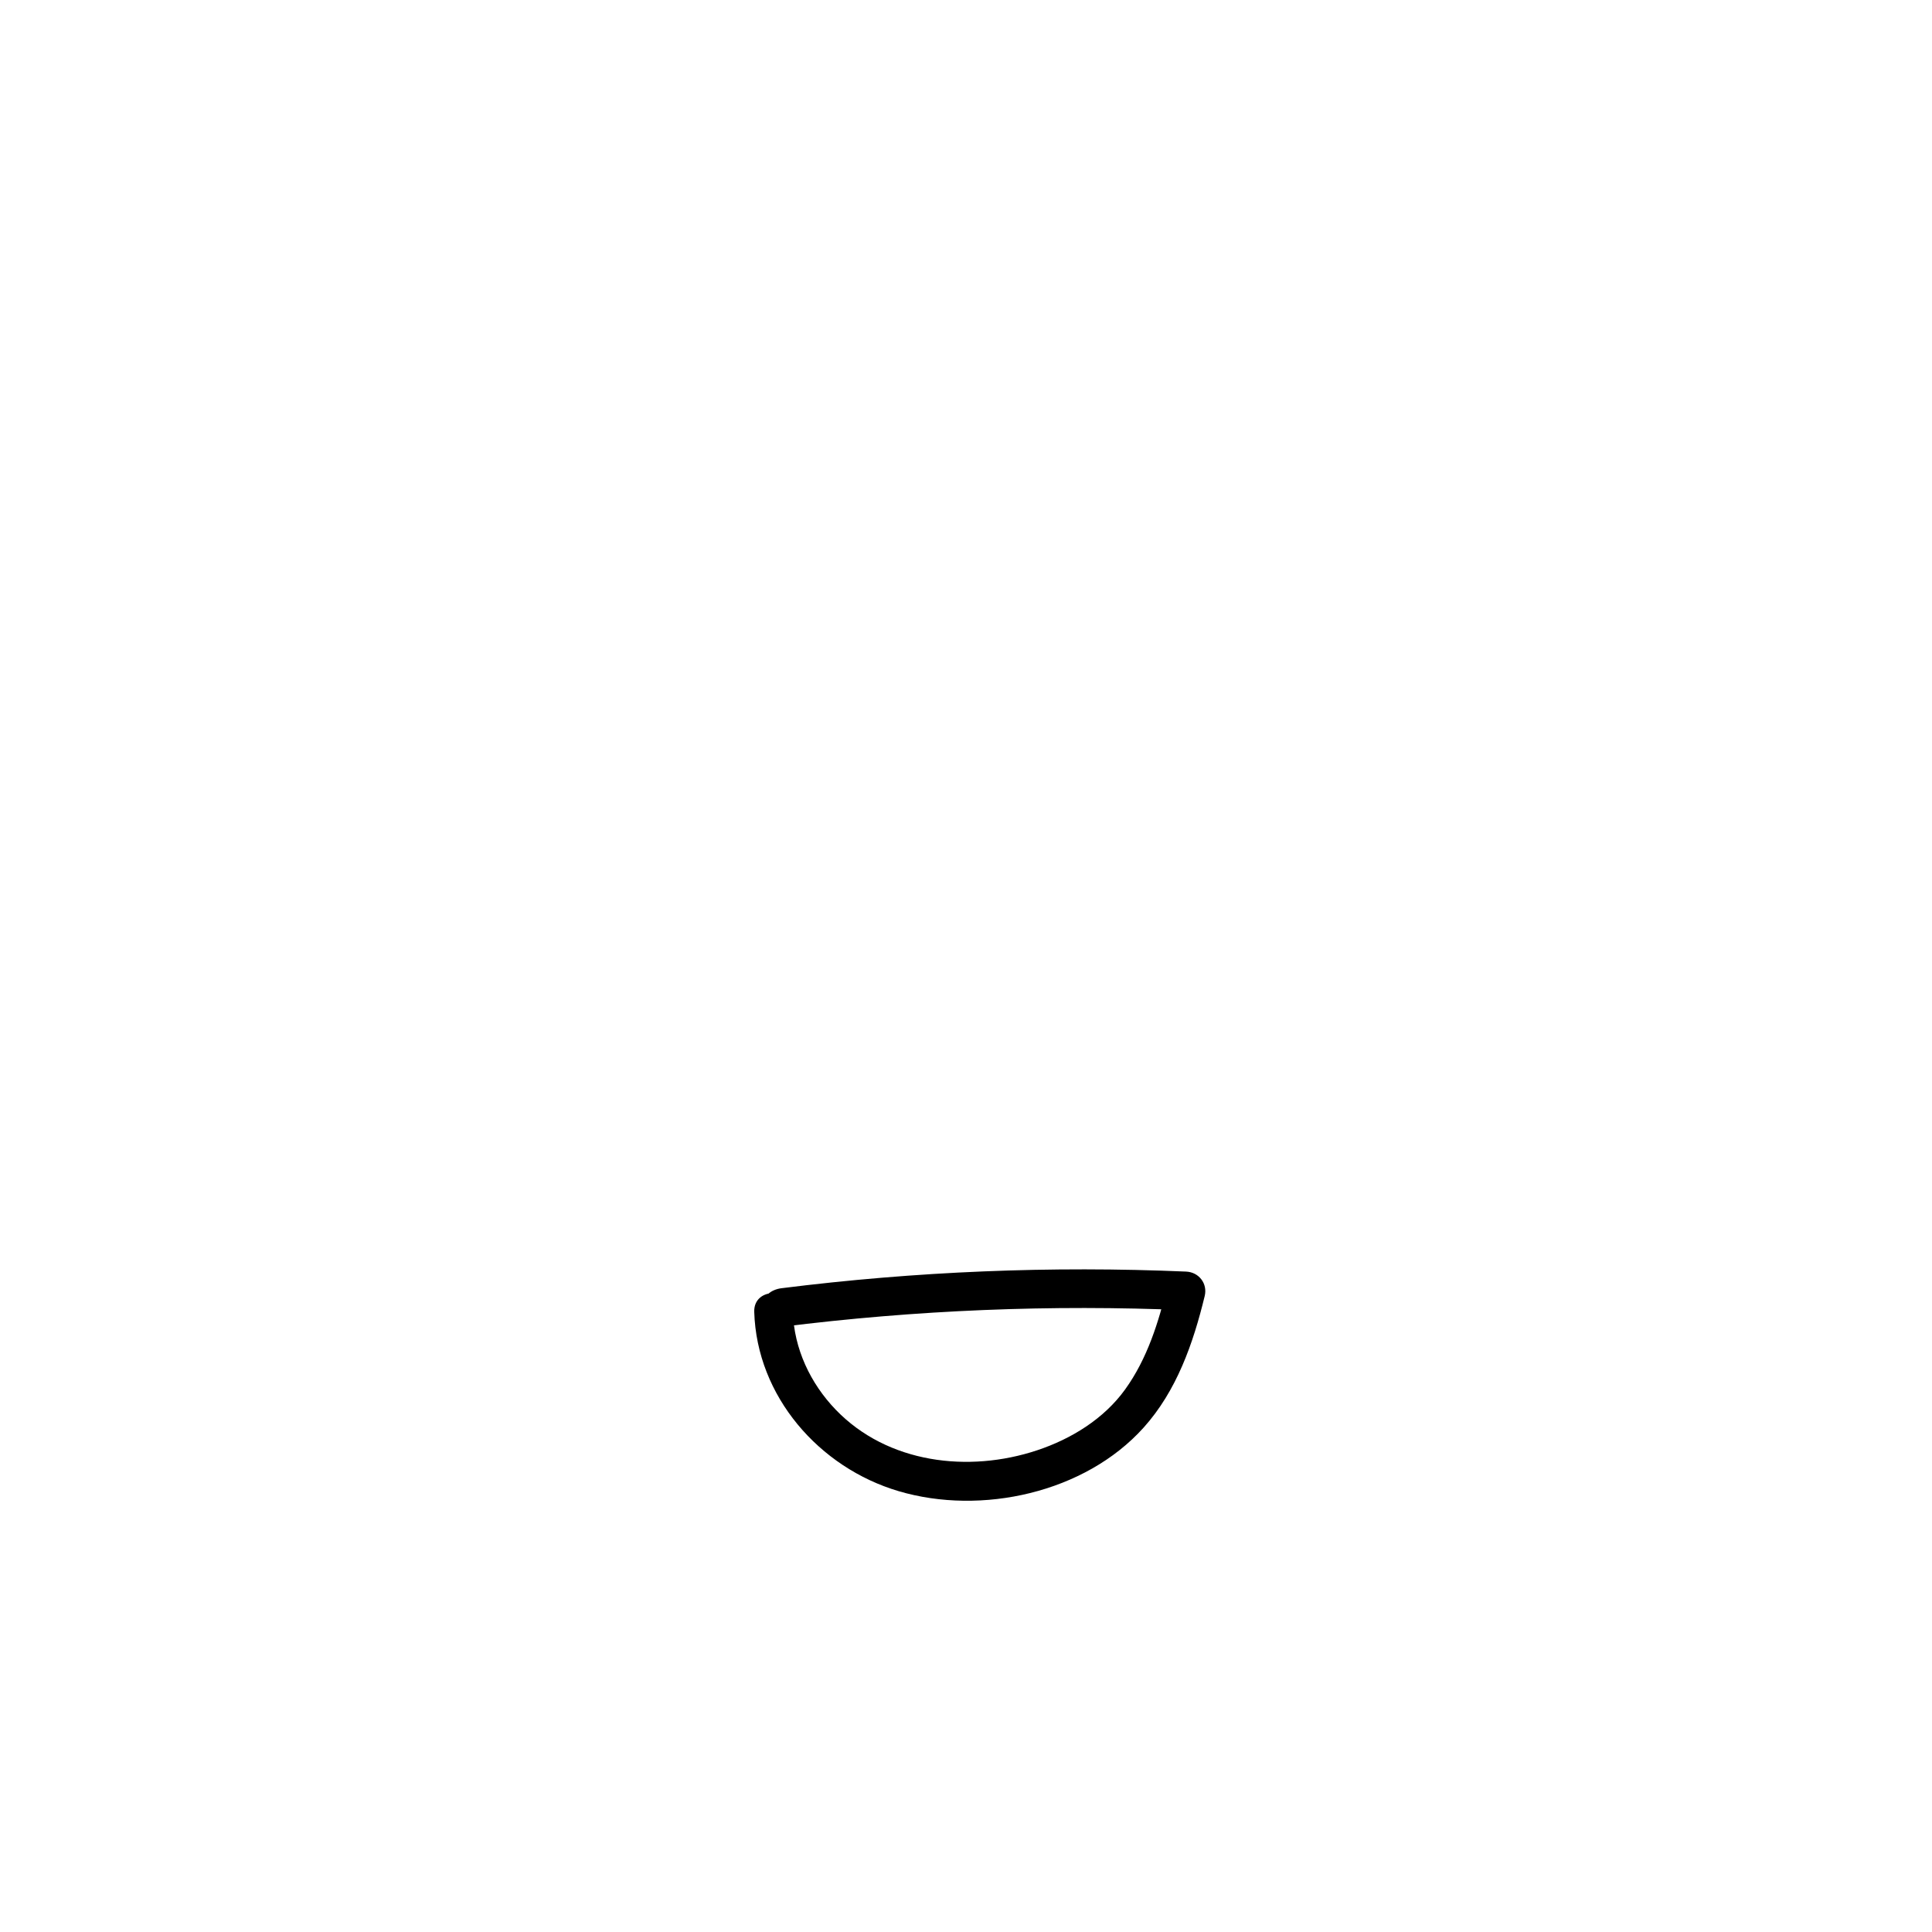
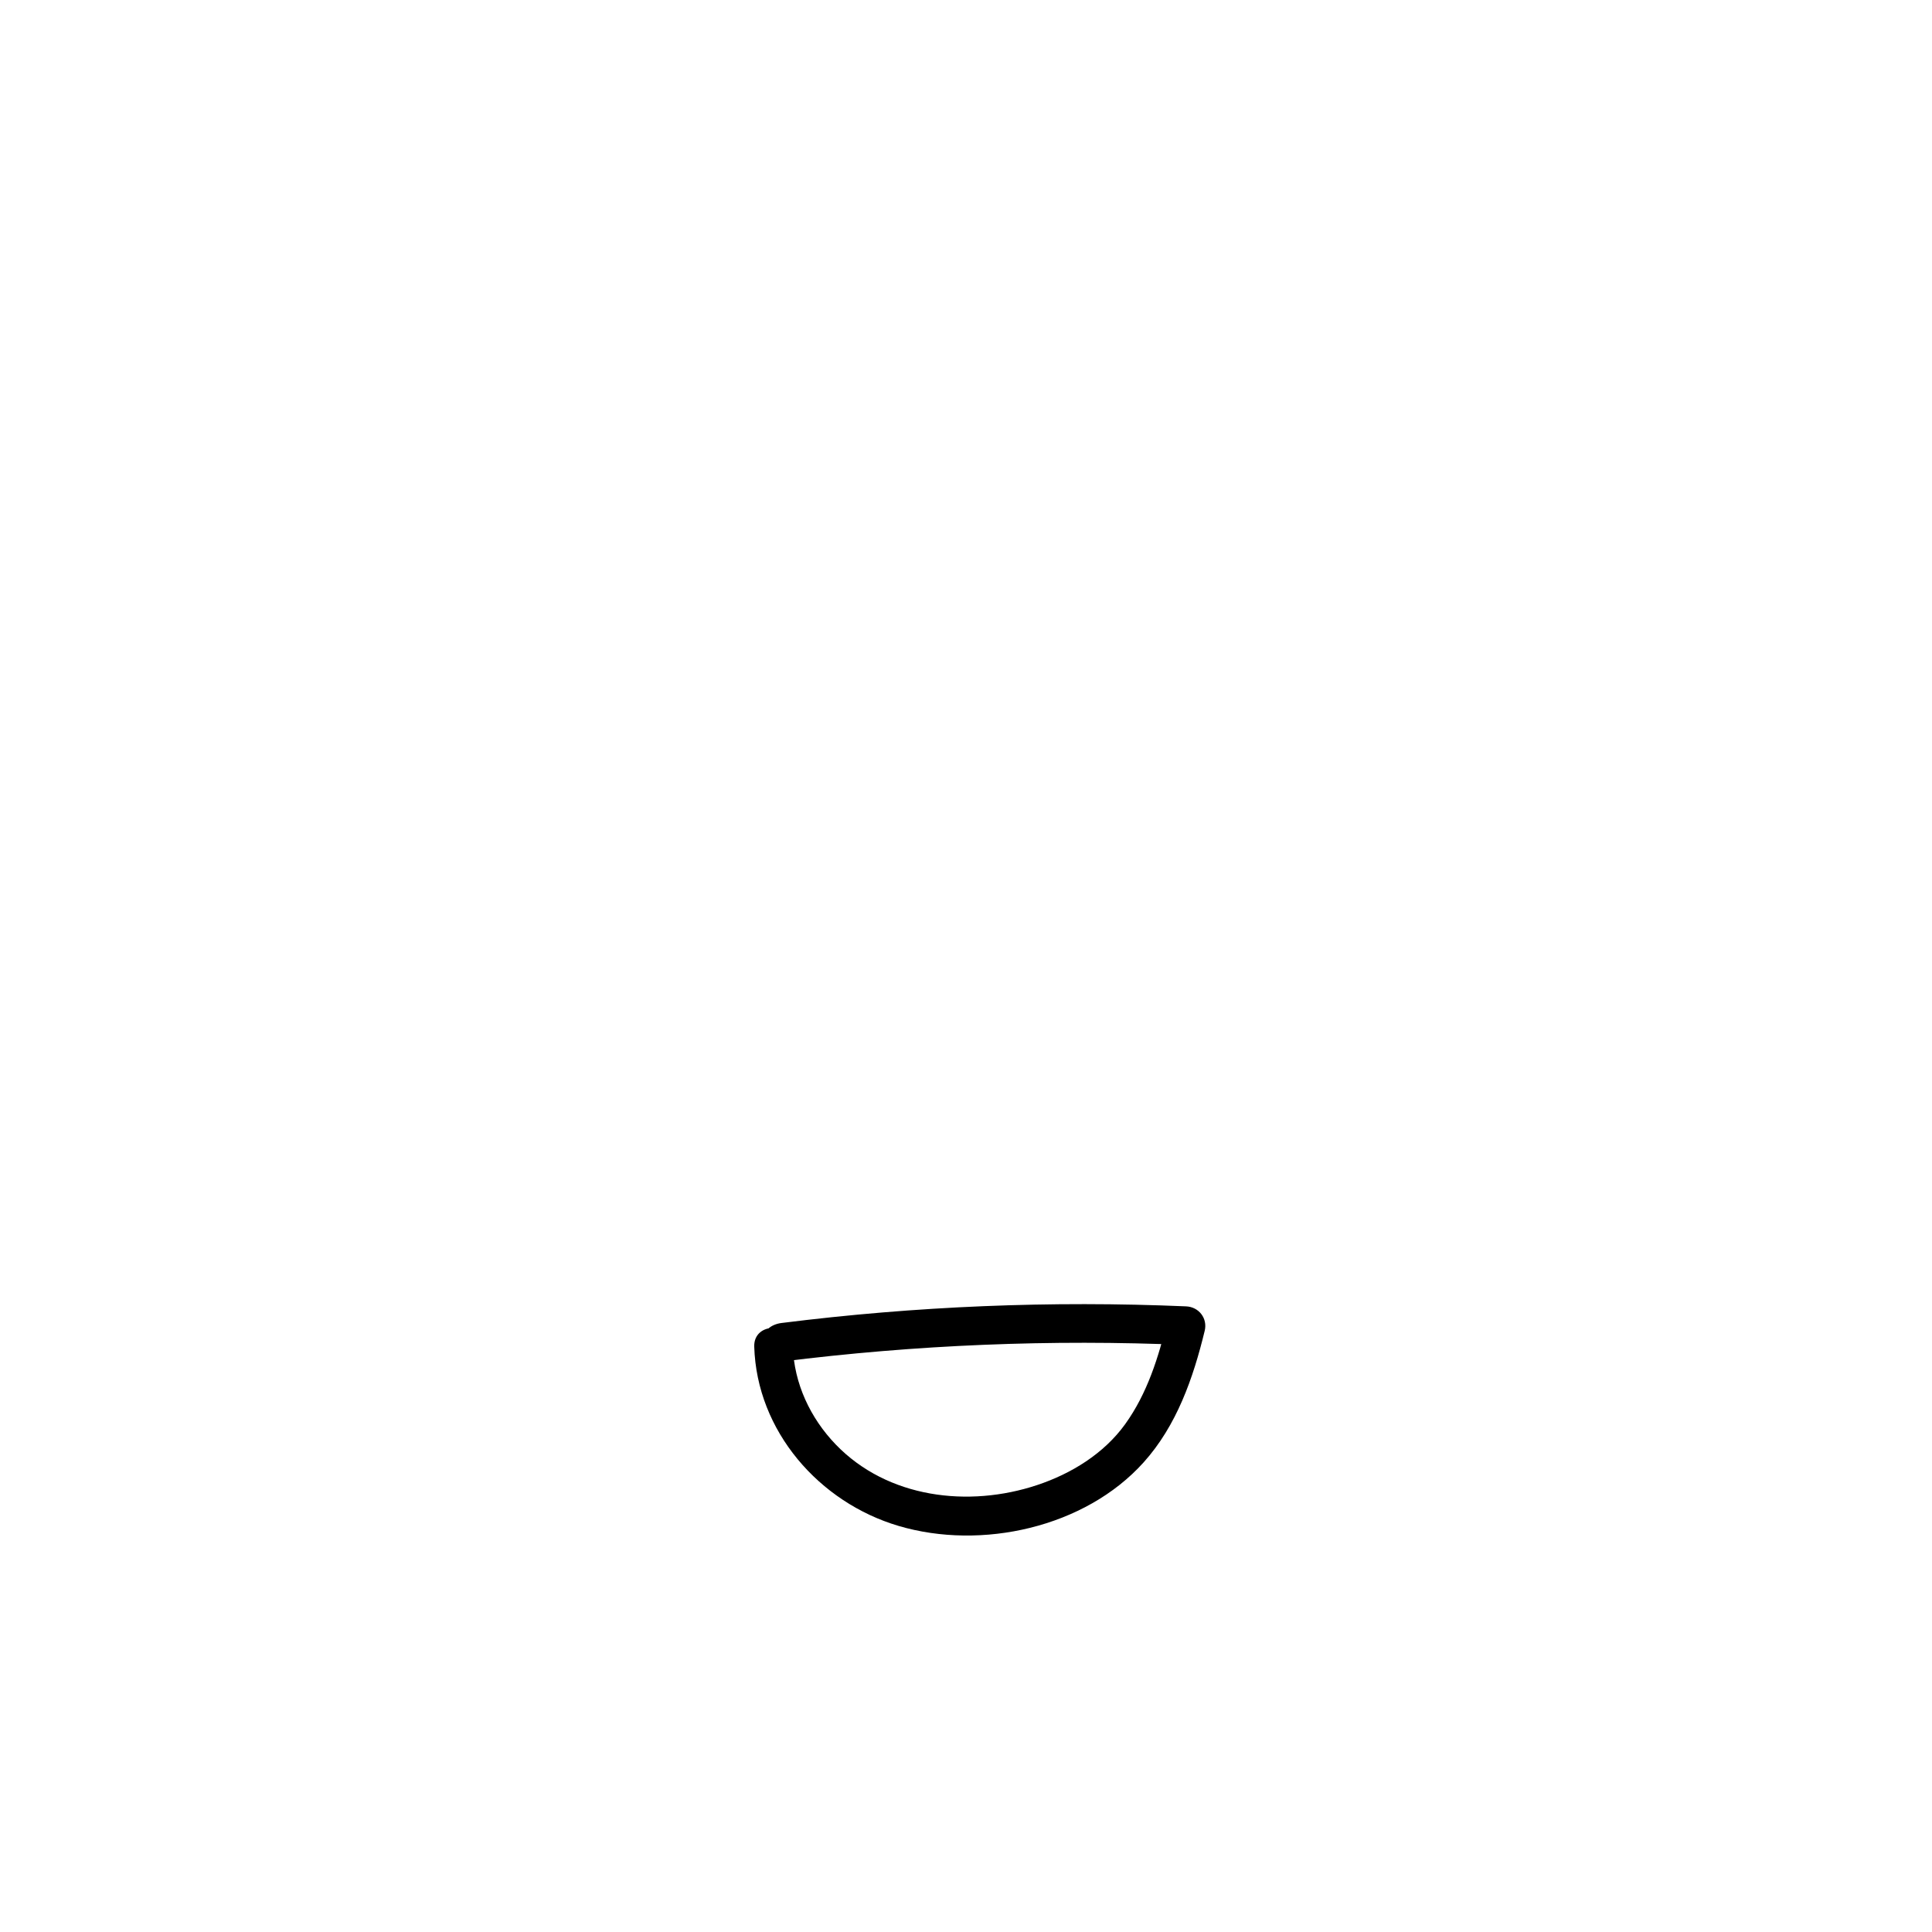
<svg xmlns="http://www.w3.org/2000/svg" id="_レイヤー_2" data-name="レイヤー 2" viewBox="0 0 1000 1000">
-   <path d="M404.51,686.78c69.42-8.73,139.49-11.61,209.4-8.61l-9.64-12.66c-4.57,18.86-10.42,37.71-21.89,53.64-11,15.27-27.92,25.66-45.57,31.52-35.5,11.8-77.45,6.8-104.22-20.99-13.14-13.64-21.63-31.65-22.2-50.69-.38-12.84-20.38-12.9-20,0,1.3,43.7,33.57,80.65,74.74,92.83,42.82,12.67,96.43.9,126.8-32.89,17.12-19.04,25.68-43.61,31.62-68.1,1.58-6.51-3.04-12.38-9.64-12.66-69.9-3-139.97-.12-209.4,8.61-5.36.67-10,4.11-10,10,0,4.88,4.6,10.68,10,10h0Z" />
+   <path d="M404.51,704.78c69.42-8.73,139.49-11.61,209.4-8.61l-9.64-12.66c-4.57,18.86-10.42,37.71-21.89,53.64-11,15.27-27.92,25.66-45.57,31.52-35.5,11.8-77.45,6.8-104.22-20.99-13.14-13.64-21.63-31.65-22.2-50.69-.38-12.84-20.38-12.9-20,0,1.3,43.7,33.57,80.65,74.74,92.83,42.82,12.67,96.43.9,126.8-32.89,17.12-19.04,25.68-43.61,31.62-68.1,1.58-6.51-3.04-12.38-9.64-12.66-69.9-3-139.97-.12-209.4,8.61-5.36.67-10,4.11-10,10,0,4.88,4.6,10.68,10,10h0Z" />
</svg>
